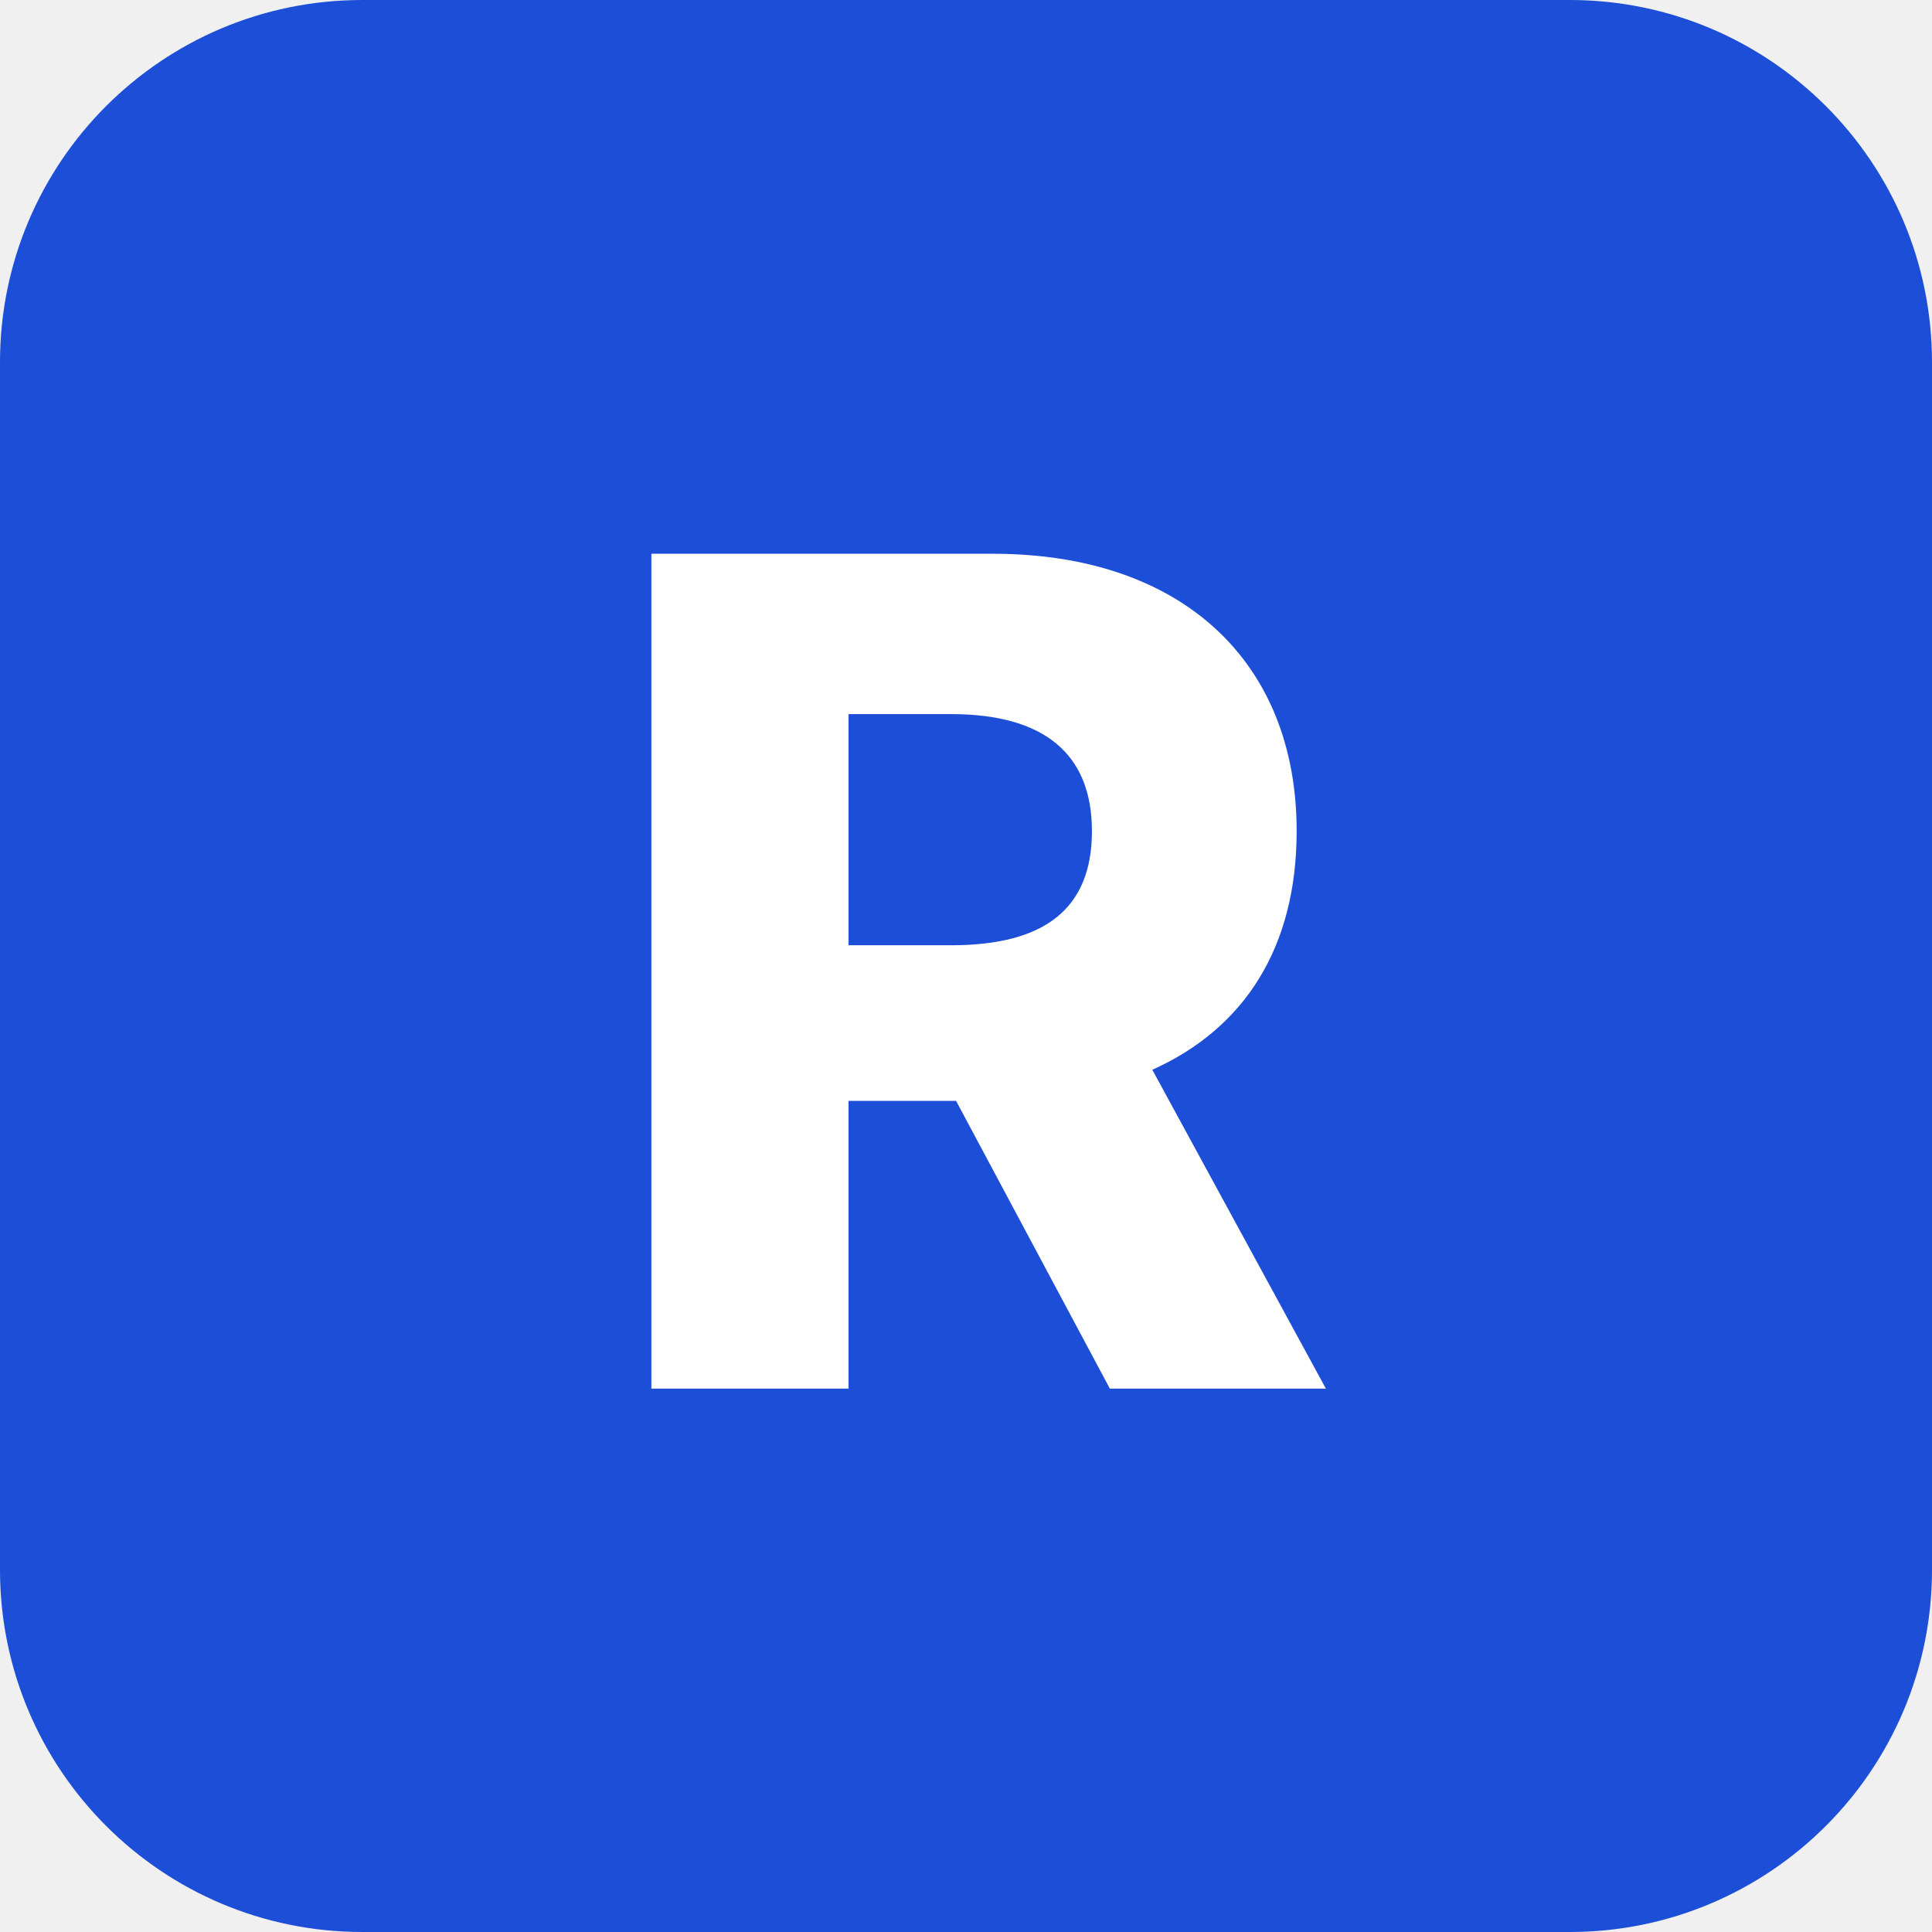
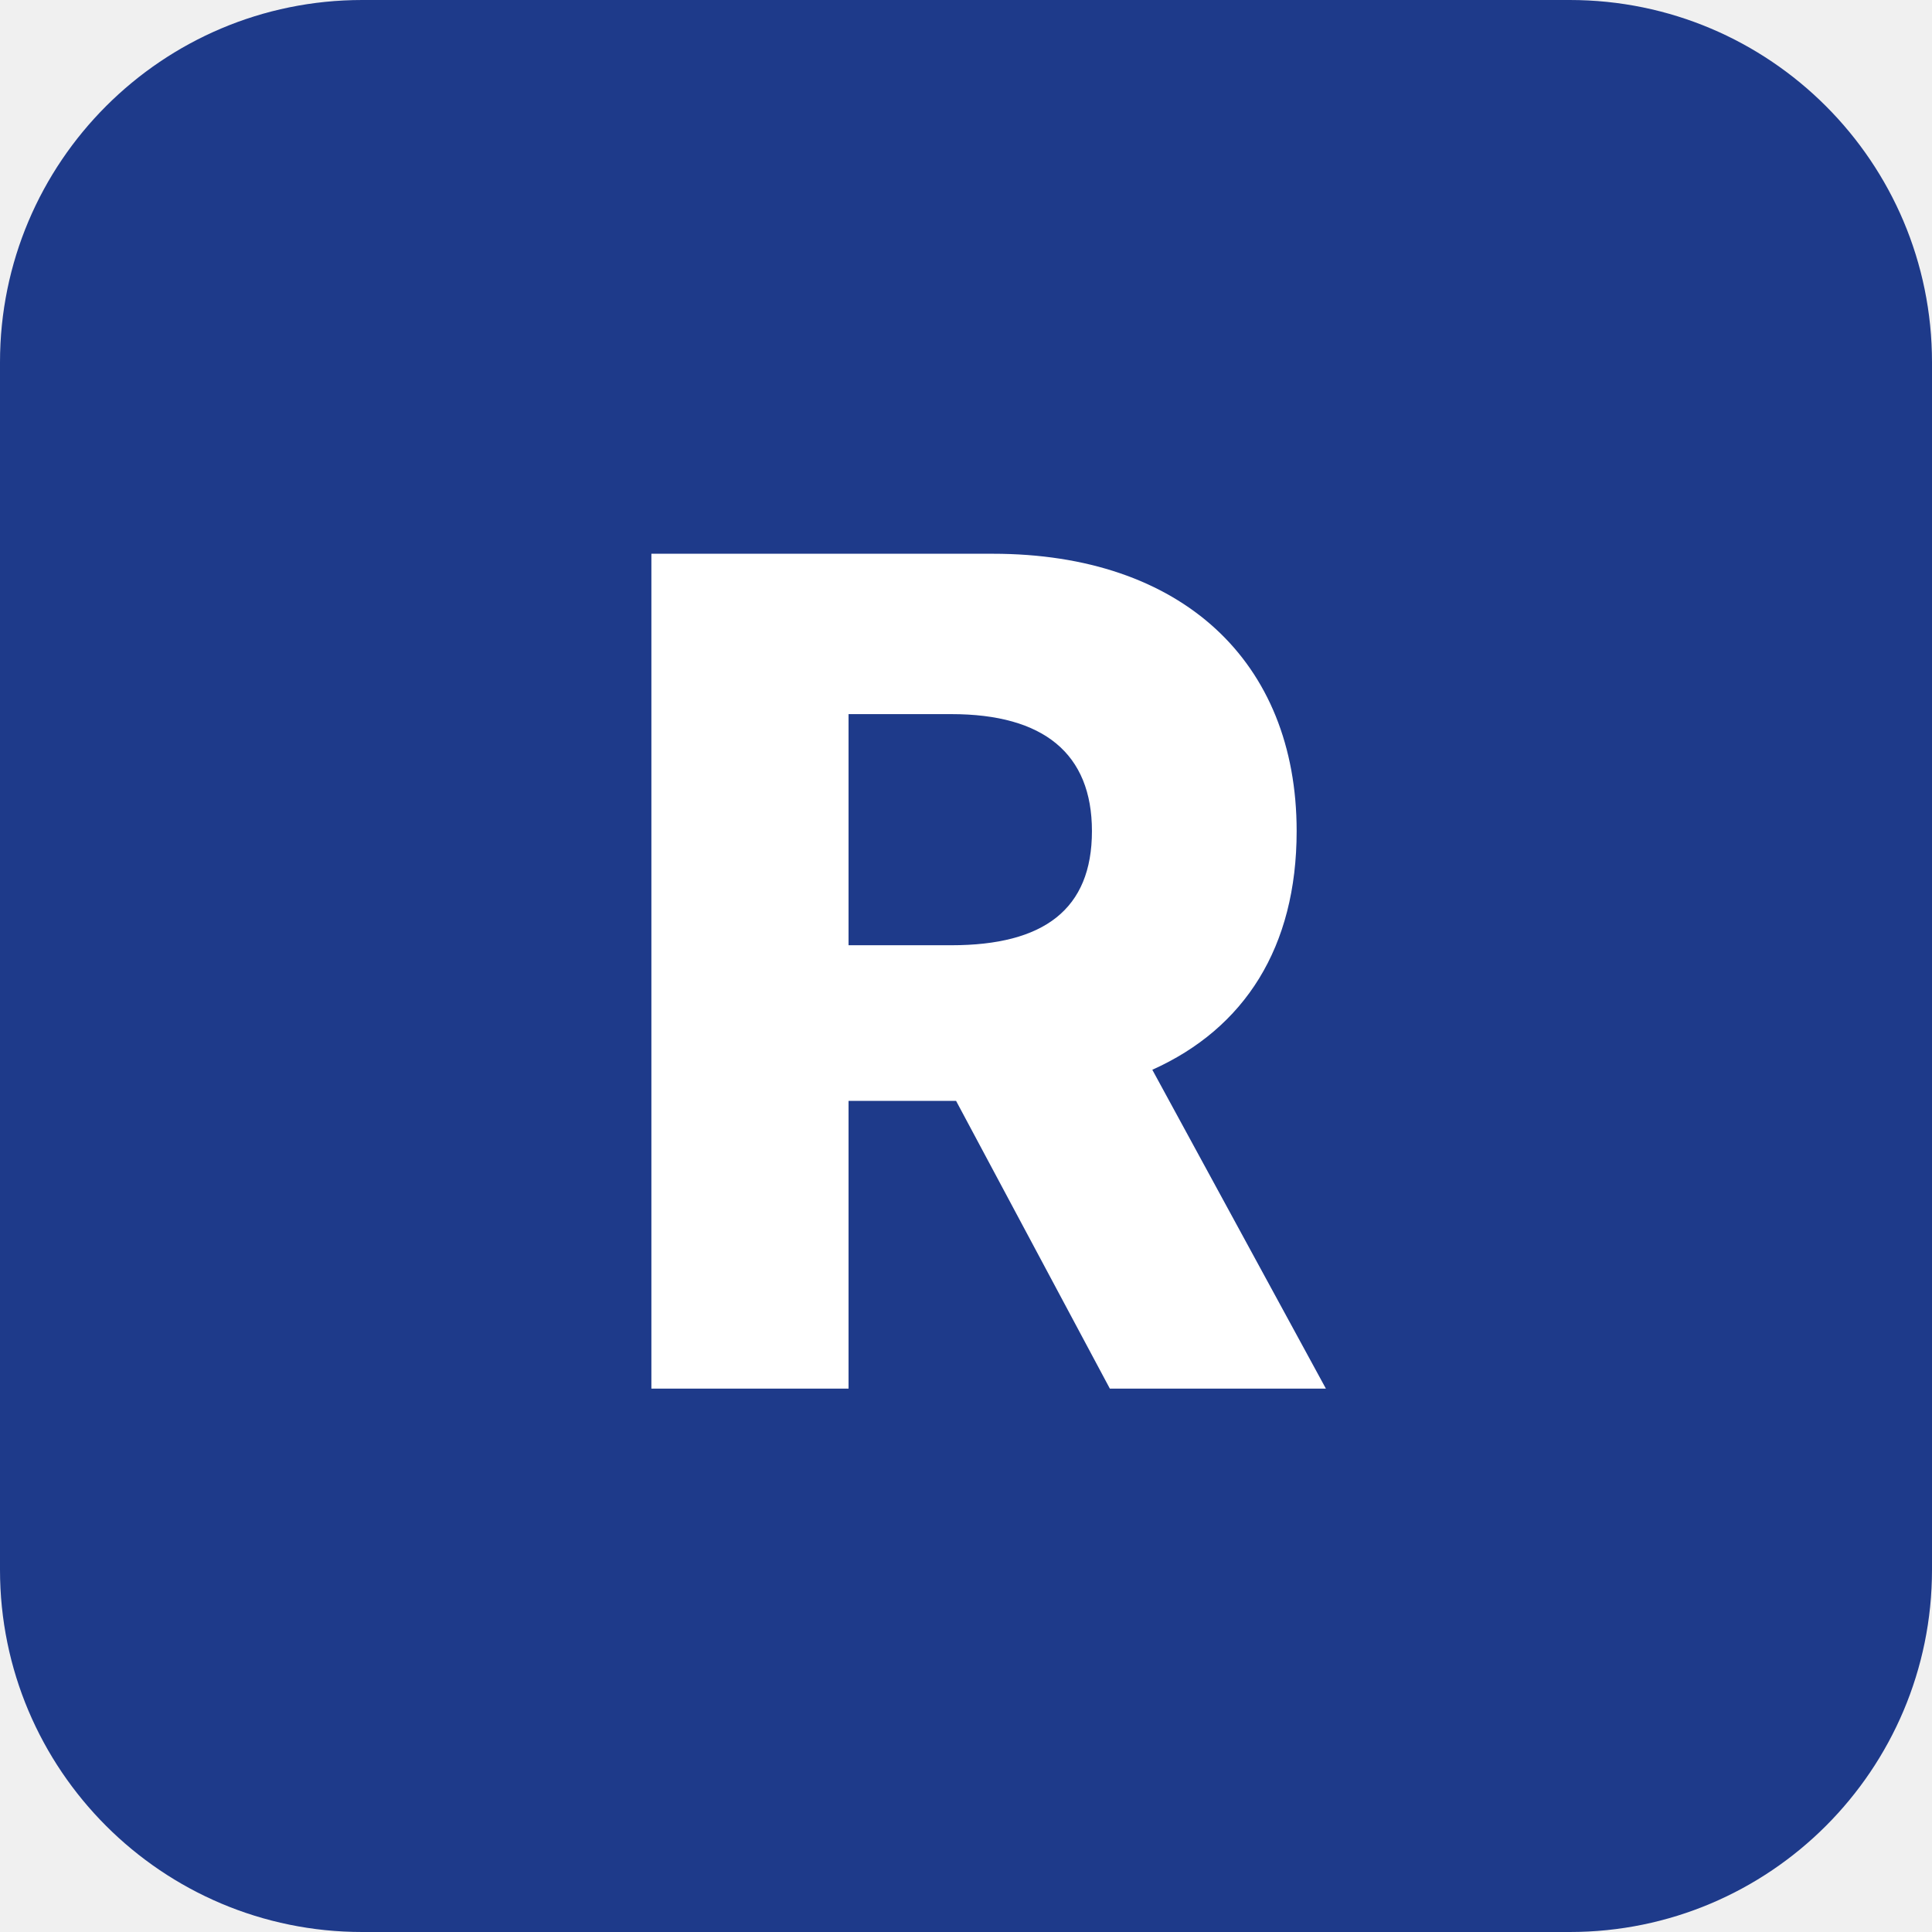
<svg xmlns="http://www.w3.org/2000/svg" viewBox="0 0 32 32">
-   <rect width="32" height="32" rx="6" fill="#1D4ED8" />
+   <rect width="32" height="32" rx="6" fill="#1E3A8A" />
  <text x="16" y="23" font-family="system-ui, -apple-system, sans-serif" font-size="19" font-weight="800" fill="#FFFFFF" text-anchor="middle">R</text>
</svg>
